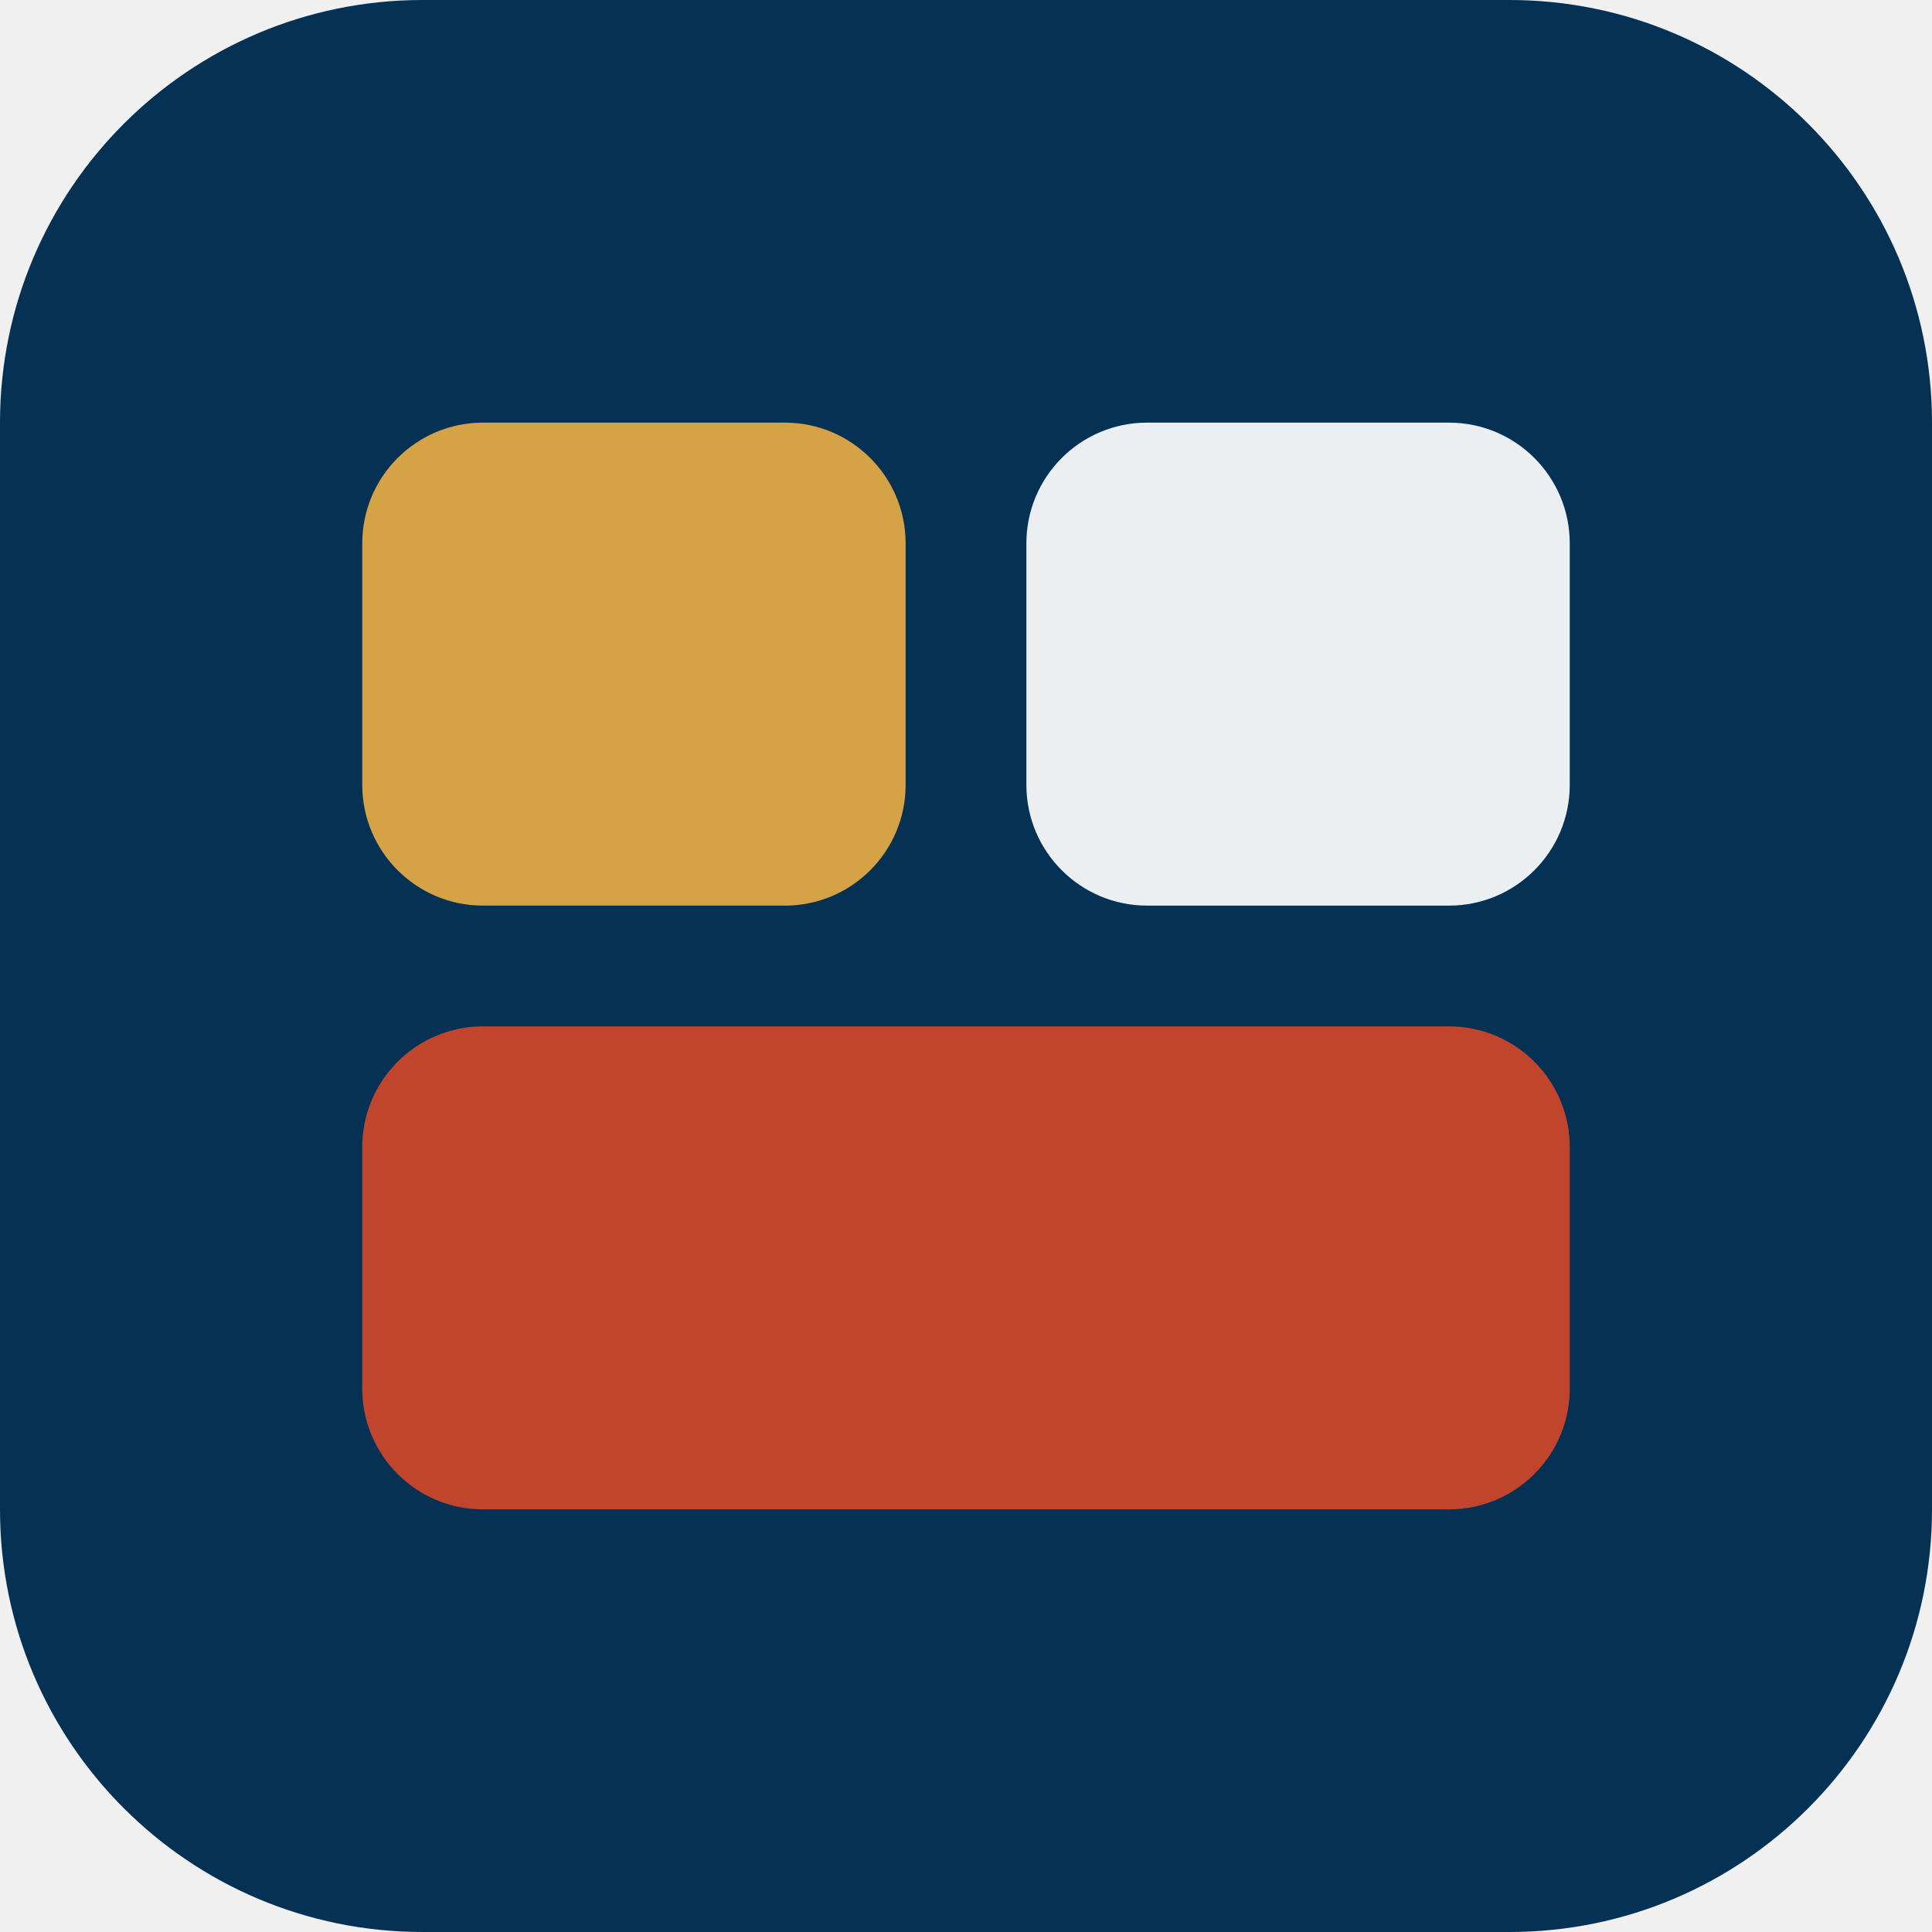
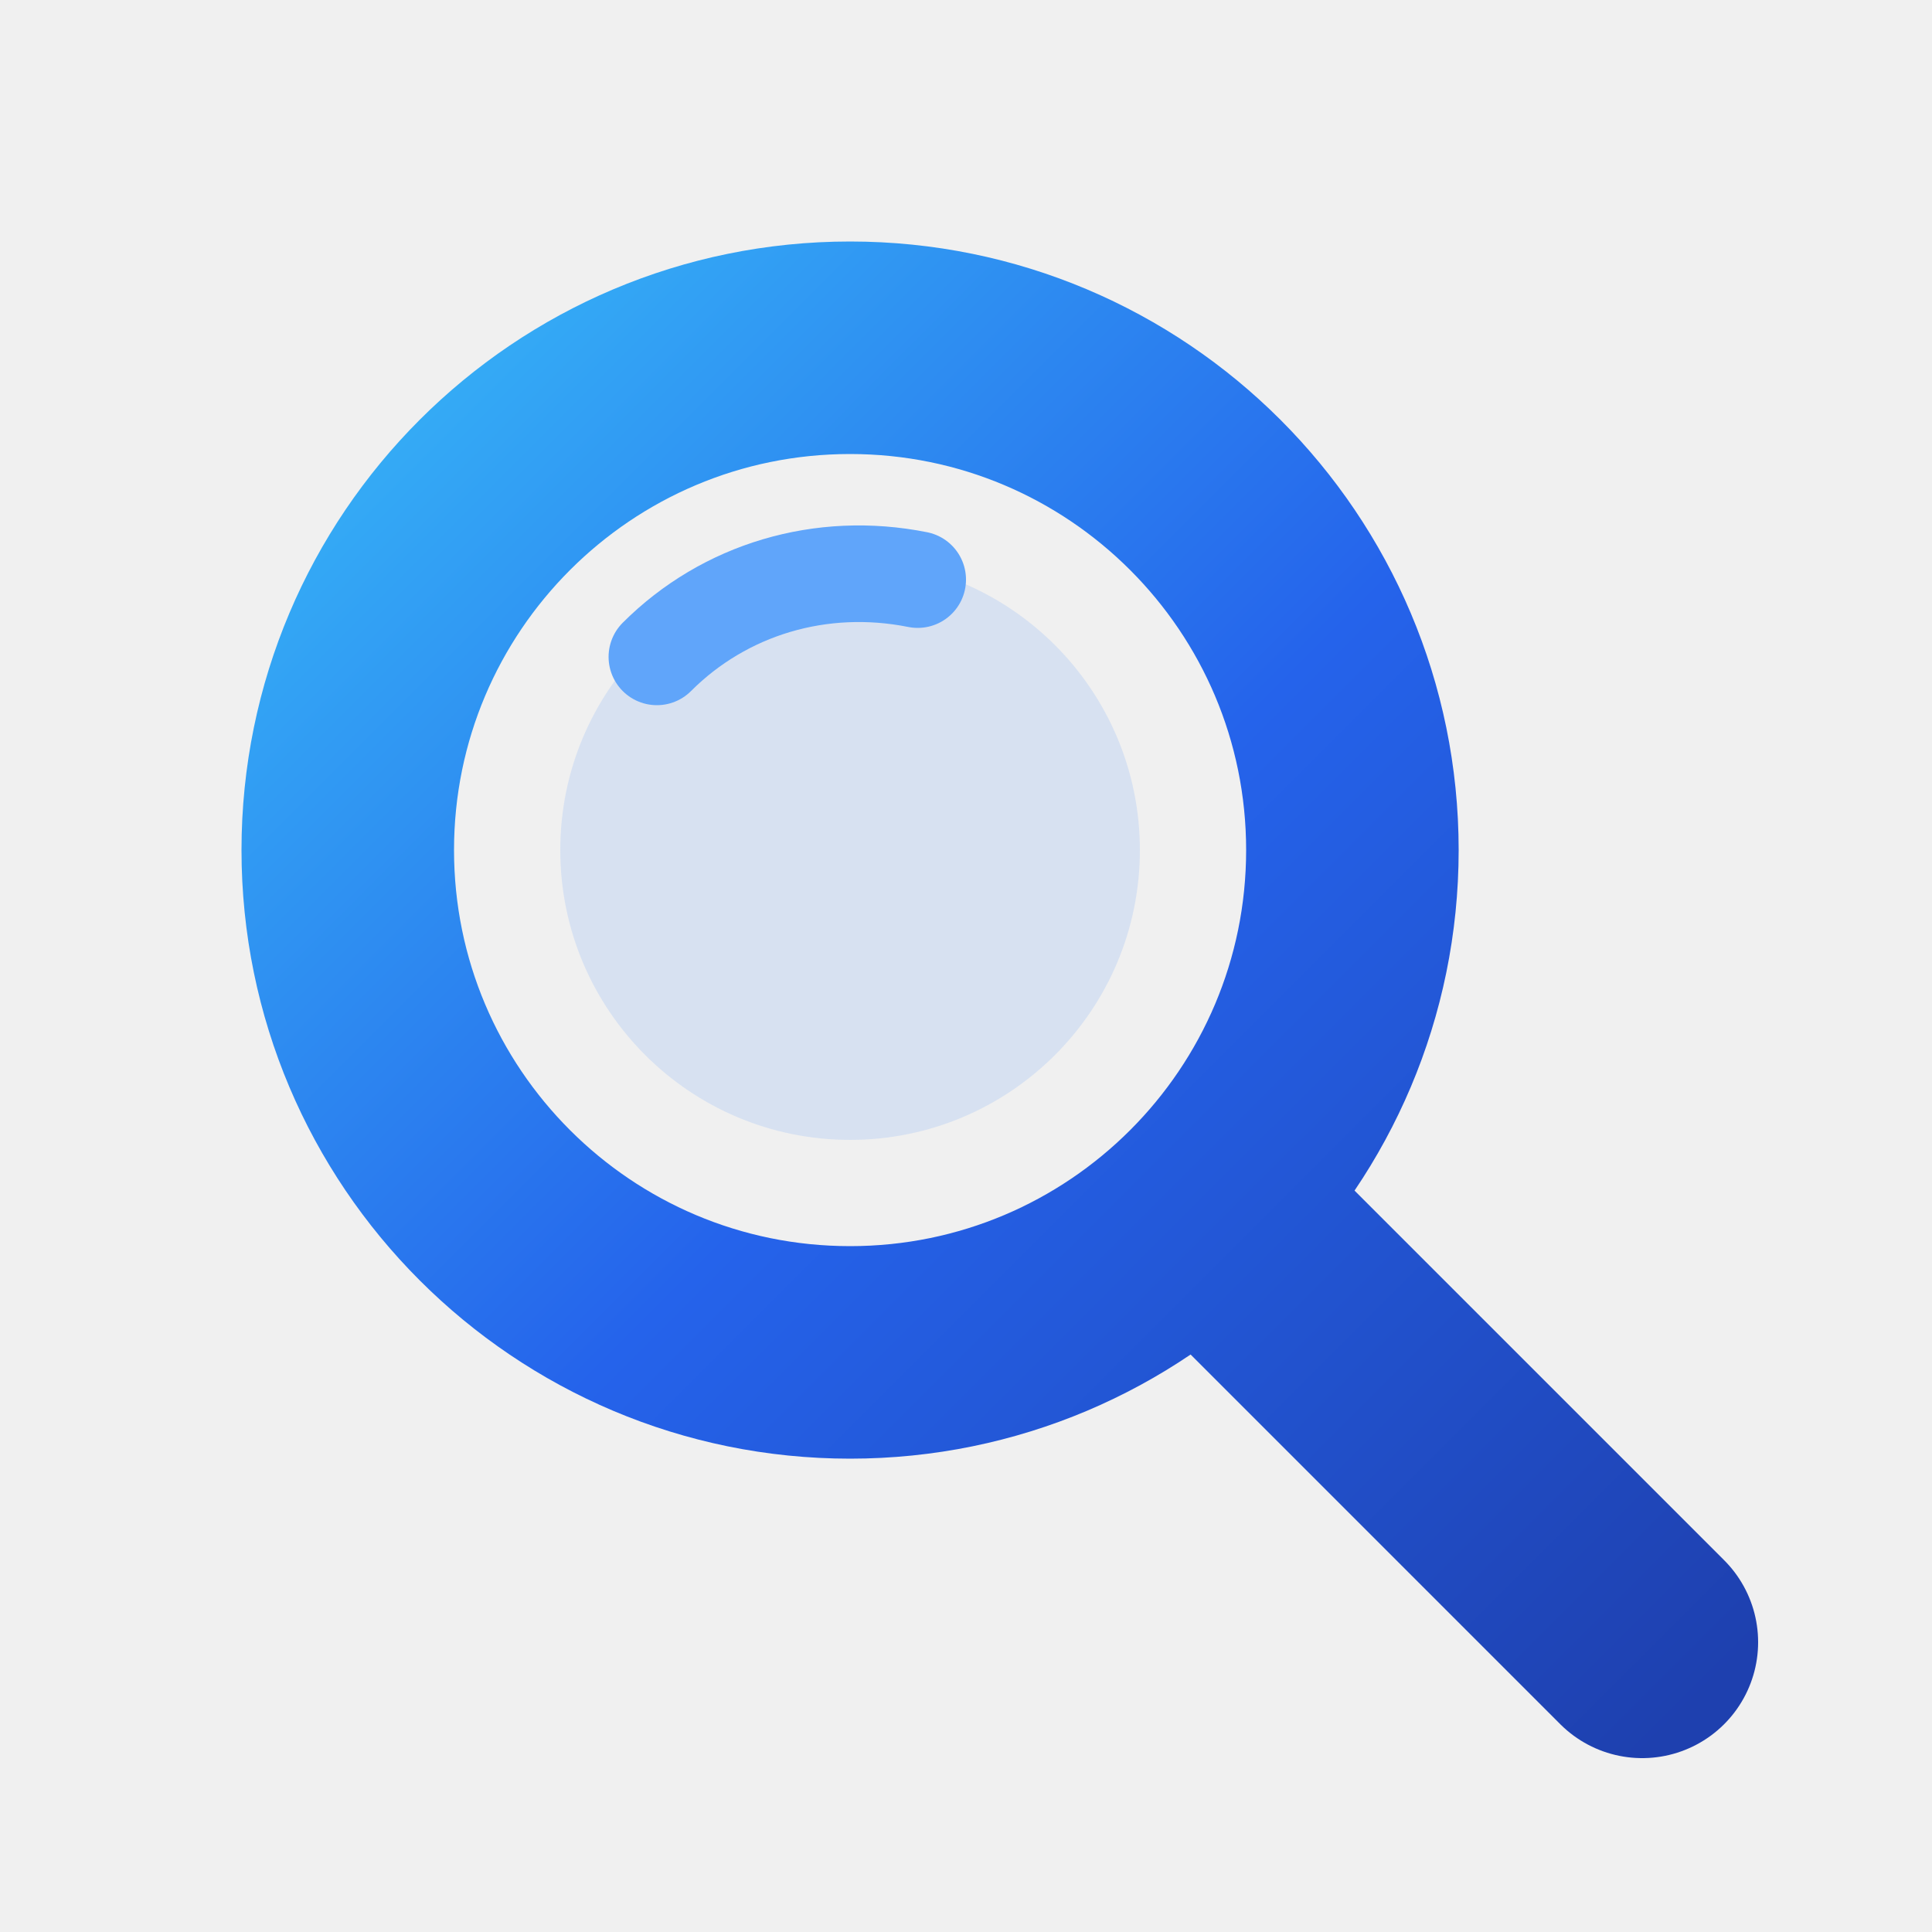
- <svg xmlns="http://www.w3.org/2000/svg" viewBox="0 0 64 64" fill="none">
-   <rect width="64" height="64" rx="14" fill="#053254" />
-   <rect x="12" y="14" width="18" height="16" rx="4" fill="#D5A245" />
-   <rect x="34" y="14" width="18" height="16" rx="4" fill="#FFFFFF" fill-opacity="0.92" />
-   <rect x="12" y="34" width="40" height="16" rx="4" fill="#C1452C" />
+ <svg xmlns="http://www.w3.org/2000/svg" viewBox="0 0 100 100" fill="none">
+   <defs>
+     <linearGradient id="wvPreviewGrad" x1="14" y1="14" x2="88" y2="88" gradientUnits="userSpaceOnUse">
+       <stop offset="0%" stop-color="#38BDF8" />
+       <stop offset="50%" stop-color="#2563EB" />
+       <stop offset="100%" stop-color="#1E40AF" />
+     </linearGradient>
+   </defs>
+   <circle cx="44" cy="44" r="26" stroke="url(#wvPreviewGrad)" stroke-width="11" />
+   <circle cx="44" cy="44" r="15" fill="#3B82F6" fill-opacity="0.14" />
+   <path d="M34 34C37.5 30.5 42.5 29 47.5 30" stroke="#60A5FA" stroke-width="5" stroke-linecap="round" />
+   <path d="M64 64L85 85" stroke="url(#wvPreviewGrad)" stroke-width="12" stroke-linecap="round" />
</svg>
